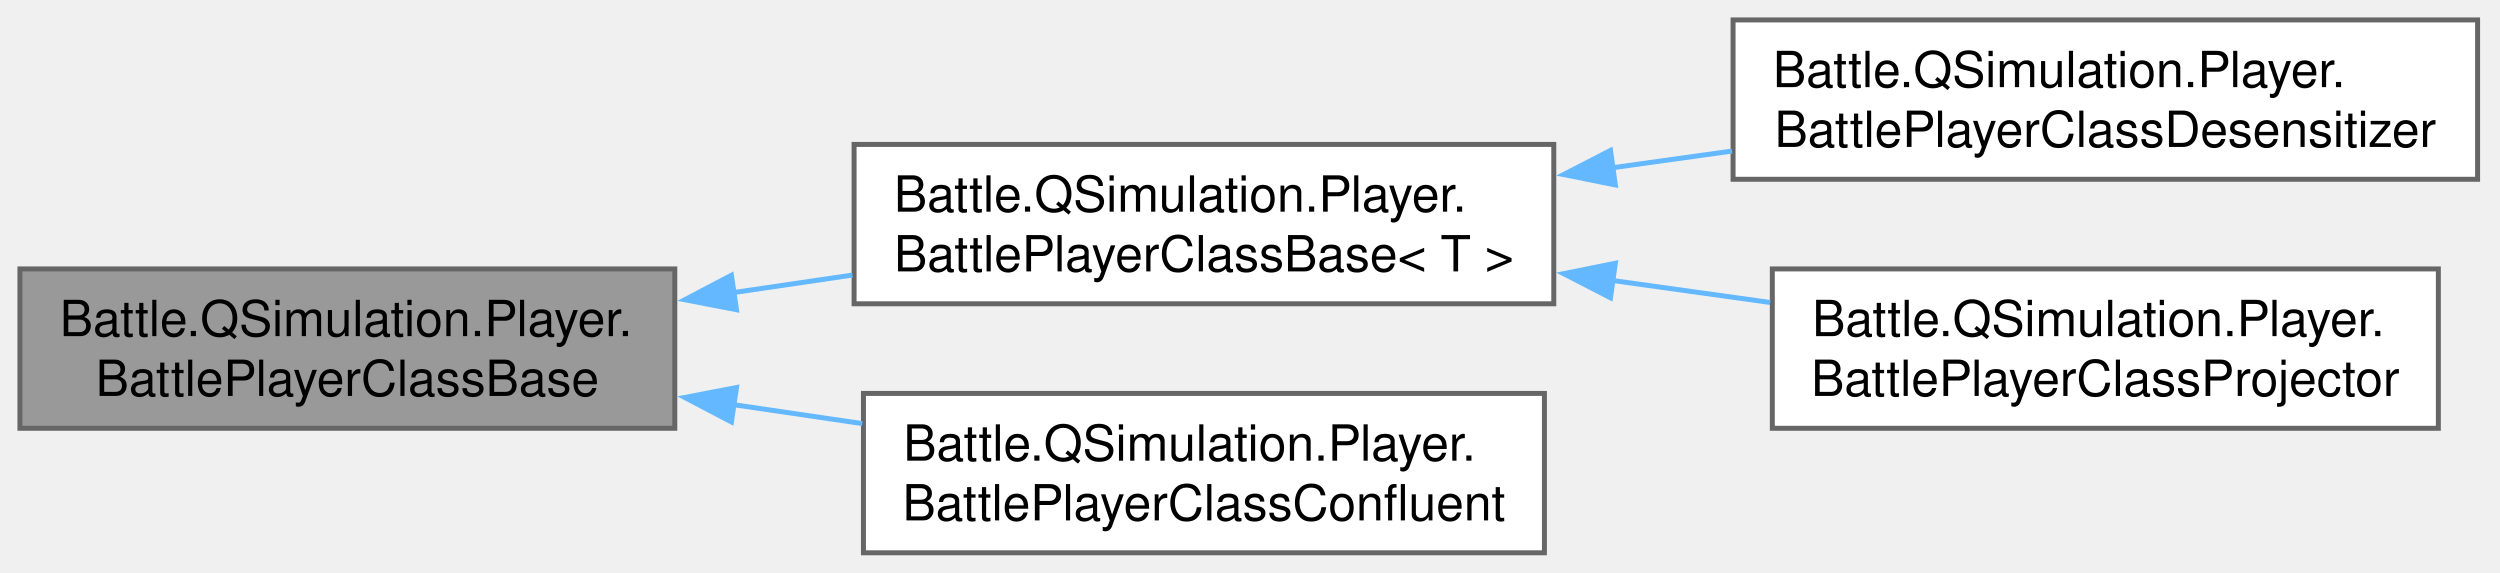
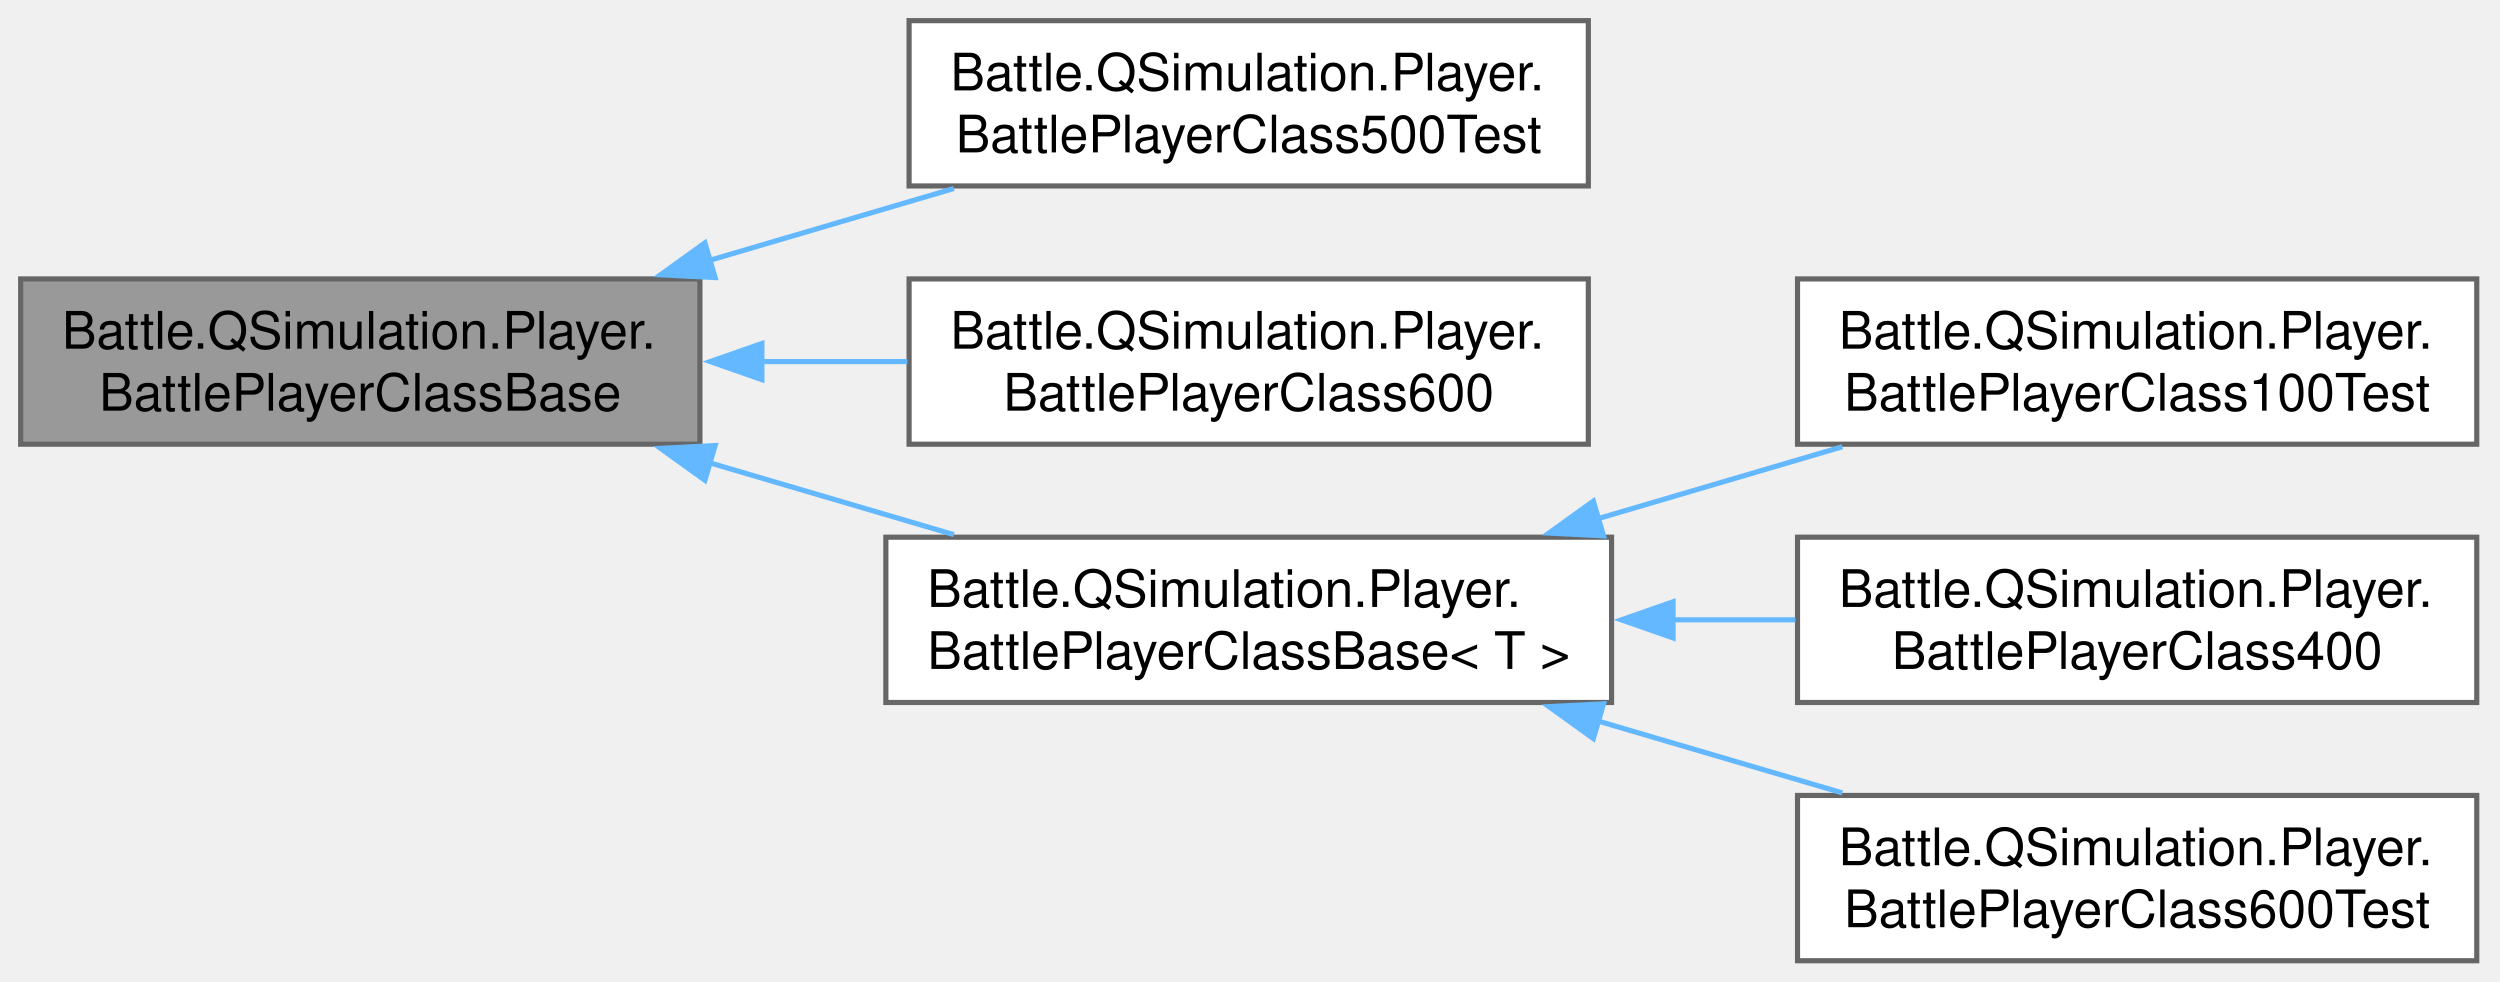
- <svg xmlns="http://www.w3.org/2000/svg" xmlns:xlink="http://www.w3.org/1999/xlink" width="502pt" height="115pt" viewBox="0.00 0.00 502.00 115.00">
-   <g id="graph0" class="graph" transform="scale(1 1) rotate(0) translate(4 111)">
+ <svg xmlns="http://www.w3.org/2000/svg" xmlns:xlink="http://www.w3.org/1999/xlink" width="484pt" height="190pt" viewBox="0.00 0.00 484.00 190.00">
+   <g id="graph0" class="graph" transform="scale(1 1) rotate(0) translate(4 186)">
    <g id="Node000001" class="node">
      <g id="a_Node000001">
        <a xlink:title="The base abstract class for player classes.  Contains a reference to the associated BattlePlayerChara...">
-           <polygon fill="#999999" stroke="#666666" points="131.5,-57 0,-57 0,-25 131.5,-25 131.5,-57" />
-           <text xml:space="preserve" text-anchor="start" x="8" y="-43.5" font-family="Helvetica,sans-Serif" font-size="10.00">Battle.QSimulation.Player.</text>
-           <text xml:space="preserve" text-anchor="middle" x="65.75" y="-31.5" font-family="Helvetica,sans-Serif" font-size="10.00">BattlePlayerClassBase</text>
+           <polygon fill="#999999" stroke="#666666" points="131.5,-132 0,-132 0,-100 131.5,-100 131.5,-132" />
+           <text xml:space="preserve" text-anchor="start" x="8" y="-118.5" font-family="Helvetica,sans-Serif" font-size="10.00">Battle.QSimulation.Player.</text>
+           <text xml:space="preserve" text-anchor="middle" x="65.75" y="-106.5" font-family="Helvetica,sans-Serif" font-size="10.00">BattlePlayerClassBase</text>
        </a>
      </g>
    </g>
    <g id="Node000002" class="node">
      <g id="a_Node000002">
+         <a xlink:href="class_battle_1_1_q_simulation_1_1_player_1_1_battle_player_class500_test.html" target="_top" xlink:title="Player character class logic for the 500 class.">
+           <polygon fill="white" stroke="#666666" points="303.5,-182 172,-182 172,-150 303.5,-150 303.5,-182" />
+           <text xml:space="preserve" text-anchor="start" x="180" y="-168.5" font-family="Helvetica,sans-Serif" font-size="10.00">Battle.QSimulation.Player.</text>
+           <text xml:space="preserve" text-anchor="middle" x="237.75" y="-156.5" font-family="Helvetica,sans-Serif" font-size="10.00">BattlePlayerClass500Test</text>
+         </a>
+       </g>
+     </g>
+     <g id="edge1_Node000001_Node000002" class="edge">
+       <g id="a_edge1_Node000001_Node000002">
+         <a xlink:title=" ">
+           <path fill="none" stroke="#63b8ff" d="M133.13,-135.52C148.85,-140.15 165.46,-145.03 180.67,-149.51" />
+           <polygon fill="#63b8ff" stroke="#63b8ff" points="134.45,-132.26 123.87,-132.8 132.47,-138.98 134.45,-132.26" />
+         </a>
+       </g>
+     </g>
+     <g id="Node000003" class="node">
+       <g id="a_Node000003">
+         <a xlink:href="class_battle_1_1_q_simulation_1_1_player_1_1_battle_player_class600.html" target="_top" xlink:title="Player character class logic for the 600/Confluent class.">
+           <polygon fill="white" stroke="#666666" points="303.5,-132 172,-132 172,-100 303.5,-100 303.5,-132" />
+           <text xml:space="preserve" text-anchor="start" x="180" y="-118.5" font-family="Helvetica,sans-Serif" font-size="10.00">Battle.QSimulation.Player.</text>
+           <text xml:space="preserve" text-anchor="middle" x="237.75" y="-106.5" font-family="Helvetica,sans-Serif" font-size="10.00">BattlePlayerClass600</text>
+         </a>
+       </g>
+     </g>
+     <g id="edge2_Node000001_Node000003" class="edge">
+       <g id="a_edge2_Node000001_Node000003">
+         <a xlink:title=" ">
+           <path fill="none" stroke="#63b8ff" d="M143.41,-116C152.85,-116 162.44,-116 171.68,-116" />
+           <polygon fill="#63b8ff" stroke="#63b8ff" points="143.5,-112.5 133.5,-116 143.5,-119.5 143.5,-112.5" />
+         </a>
+       </g>
+     </g>
+     <g id="Node000004" class="node">
+       <g id="a_Node000004">
        <a xlink:href="class_battle_1_1_q_simulation_1_1_player_1_1_battle_player_class_base-1-g.html" target="_top" xlink:title="An extended base abstact class for player classes.  Contains a method for retrieving the class data c...">
          <polygon fill="white" stroke="#666666" points="308,-82 167.5,-82 167.5,-50 308,-50 308,-82" />
          <text xml:space="preserve" text-anchor="start" x="175.5" y="-68.5" font-family="Helvetica,sans-Serif" font-size="10.00">Battle.QSimulation.Player.</text>
          <text xml:space="preserve" text-anchor="middle" x="237.75" y="-56.5" font-family="Helvetica,sans-Serif" font-size="10.00">BattlePlayerClassBase&lt; T &gt;</text>
        </a>
      </g>
    </g>
-     <g id="edge1_Node000001_Node000002" class="edge">
-       <g id="a_edge1_Node000001_Node000002">
+     <g id="edge3_Node000001_Node000004" class="edge">
+       <g id="a_edge3_Node000001_Node000004">
        <a xlink:title=" ">
-           <path fill="none" stroke="#63b8ff" d="M143.19,-52.24C151.17,-53.42 159.26,-54.6 167.17,-55.77" />
-           <polygon fill="#63b8ff" stroke="#63b8ff" points="143.89,-48.81 133.49,-50.81 142.87,-55.73 143.89,-48.81" />
+           <path fill="none" stroke="#63b8ff" d="M133.13,-96.48C148.85,-91.85 165.46,-86.97 180.67,-82.49" />
+           <polygon fill="#63b8ff" stroke="#63b8ff" points="132.47,-93.02 123.87,-99.2 134.45,-99.74 132.47,-93.02" />
        </a>
      </g>
    </g>
    <g id="Node000005" class="node">
      <g id="a_Node000005">
-         <a xlink:href="class_battle_1_1_q_simulation_1_1_player_1_1_battle_player_class_confluent.html" target="_top" xlink:title="Player character class logic for the 600/Confluent class.">
-           <polygon fill="white" stroke="#666666" points="306.12,-32 169.38,-32 169.38,0 306.12,0 306.12,-32" />
-           <text xml:space="preserve" text-anchor="start" x="177.38" y="-18.5" font-family="Helvetica,sans-Serif" font-size="10.00">Battle.QSimulation.Player.</text>
-           <text xml:space="preserve" text-anchor="middle" x="237.75" y="-6.5" font-family="Helvetica,sans-Serif" font-size="10.00">BattlePlayerClassConfluent</text>
+         <a xlink:href="class_battle_1_1_q_simulation_1_1_player_1_1_battle_player_class100_test.html" target="_top" xlink:title="Player character class logic for the 100/Desensitizer class.">
+           <polygon fill="white" stroke="#666666" points="475.5,-132 344,-132 344,-100 475.5,-100 475.5,-132" />
+           <text xml:space="preserve" text-anchor="start" x="352" y="-118.5" font-family="Helvetica,sans-Serif" font-size="10.00">Battle.QSimulation.Player.</text>
+           <text xml:space="preserve" text-anchor="middle" x="409.75" y="-106.5" font-family="Helvetica,sans-Serif" font-size="10.00">BattlePlayerClass100Test</text>
        </a>
      </g>
    </g>
-     <g id="edge4_Node000001_Node000005" class="edge">
-       <g id="a_edge4_Node000001_Node000005">
+     <g id="edge4_Node000004_Node000005" class="edge">
+       <g id="a_edge4_Node000004_Node000005">
        <a xlink:title=" ">
-           <path fill="none" stroke="#63b8ff" d="M143.25,-29.75C151.88,-28.48 160.64,-27.19 169.15,-25.94" />
-           <polygon fill="#63b8ff" stroke="#63b8ff" points="142.87,-26.27 133.49,-31.19 143.89,-33.19 142.87,-26.27" />
+           <path fill="none" stroke="#63b8ff" d="M305.13,-85.52C320.85,-90.15 337.46,-95.03 352.67,-99.51" />
+           <polygon fill="#63b8ff" stroke="#63b8ff" points="306.45,-82.26 295.87,-82.8 304.47,-88.98 306.45,-82.26" />
        </a>
      </g>
    </g>
-     <g id="Node000003" class="node">
-       <g id="a_Node000003">
-         <a xlink:href="class_battle_1_1_q_simulation_1_1_player_1_1_battle_player_class_desensitizer.html" target="_top" xlink:title=" ">
-           <polygon fill="white" stroke="#666666" points="493.5,-107 344,-107 344,-75 493.5,-75 493.5,-107" />
-           <text xml:space="preserve" text-anchor="start" x="352" y="-93.5" font-family="Helvetica,sans-Serif" font-size="10.00">Battle.QSimulation.Player.</text>
-           <text xml:space="preserve" text-anchor="middle" x="418.75" y="-81.5" font-family="Helvetica,sans-Serif" font-size="10.00">BattlePlayerClassDesensitizer</text>
+     <g id="Node000006" class="node">
+       <g id="a_Node000006">
+         <a xlink:href="class_battle_1_1_q_simulation_1_1_player_1_1_battle_player_class400.html" target="_top" xlink:title="Player character class logic for the 400/Projector class.">
+           <polygon fill="white" stroke="#666666" points="475.5,-82 344,-82 344,-50 475.5,-50 475.5,-82" />
+           <text xml:space="preserve" text-anchor="start" x="352" y="-68.5" font-family="Helvetica,sans-Serif" font-size="10.00">Battle.QSimulation.Player.</text>
+           <text xml:space="preserve" text-anchor="middle" x="409.75" y="-56.5" font-family="Helvetica,sans-Serif" font-size="10.00">BattlePlayerClass400</text>
        </a>
      </g>
    </g>
-     <g id="edge2_Node000002_Node000003" class="edge">
-       <g id="a_edge2_Node000002_Node000003">
+     <g id="edge5_Node000004_Node000006" class="edge">
+       <g id="a_edge5_Node000004_Node000006">
        <a xlink:title=" ">
-           <path fill="none" stroke="#63b8ff" d="M319.72,-77.31C327.73,-78.43 335.84,-79.56 343.79,-80.67" />
-           <polygon fill="#63b8ff" stroke="#63b8ff" points="320.36,-73.86 309.97,-75.95 319.39,-80.8 320.36,-73.86" />
+           <path fill="none" stroke="#63b8ff" d="M319.67,-66C327.69,-66 335.77,-66 343.6,-66" />
+           <polygon fill="#63b8ff" stroke="#63b8ff" points="319.9,-62.5 309.9,-66 319.9,-69.5 319.9,-62.5" />
        </a>
      </g>
    </g>
-     <g id="Node000004" class="node">
-       <g id="a_Node000004">
-         <a xlink:href="class_battle_1_1_q_simulation_1_1_player_1_1_battle_player_class_projector.html" target="_top" xlink:title="Player character class logic for the 400/Projector class.">
-           <polygon fill="white" stroke="#666666" points="485.62,-57 351.88,-57 351.88,-25 485.62,-25 485.62,-57" />
-           <text xml:space="preserve" text-anchor="start" x="359.88" y="-43.5" font-family="Helvetica,sans-Serif" font-size="10.00">Battle.QSimulation.Player.</text>
-           <text xml:space="preserve" text-anchor="middle" x="418.75" y="-31.5" font-family="Helvetica,sans-Serif" font-size="10.00">BattlePlayerClassProjector</text>
+     <g id="Node000007" class="node">
+       <g id="a_Node000007">
+         <a xlink:href="class_battle_1_1_q_simulation_1_1_player_1_1_battle_player_class600_test.html" target="_top" xlink:title="Player character class logic for the 600/Confluent class.">
+           <polygon fill="white" stroke="#666666" points="475.5,-32 344,-32 344,0 475.5,0 475.5,-32" />
+           <text xml:space="preserve" text-anchor="start" x="352" y="-18.5" font-family="Helvetica,sans-Serif" font-size="10.00">Battle.QSimulation.Player.</text>
+           <text xml:space="preserve" text-anchor="middle" x="409.75" y="-6.5" font-family="Helvetica,sans-Serif" font-size="10.00">BattlePlayerClass600Test</text>
        </a>
      </g>
    </g>
-     <g id="edge3_Node000002_Node000004" class="edge">
-       <g id="a_edge3_Node000002_Node000004">
+     <g id="edge6_Node000004_Node000007" class="edge">
+       <g id="a_edge6_Node000004_Node000007">
        <a xlink:title=" ">
-           <path fill="none" stroke="#63b8ff" d="M319.85,-54.67C330.42,-53.2 341.16,-51.7 351.45,-50.26" />
-           <polygon fill="#63b8ff" stroke="#63b8ff" points="319.39,-51.2 309.97,-56.05 320.36,-58.14 319.39,-51.2" />
+           <path fill="none" stroke="#63b8ff" d="M305.13,-46.48C320.85,-41.85 337.46,-36.97 352.67,-32.49" />
+           <polygon fill="#63b8ff" stroke="#63b8ff" points="304.47,-43.02 295.87,-49.2 306.45,-49.74 304.47,-43.02" />
        </a>
      </g>
    </g>
  </g>
</svg>
